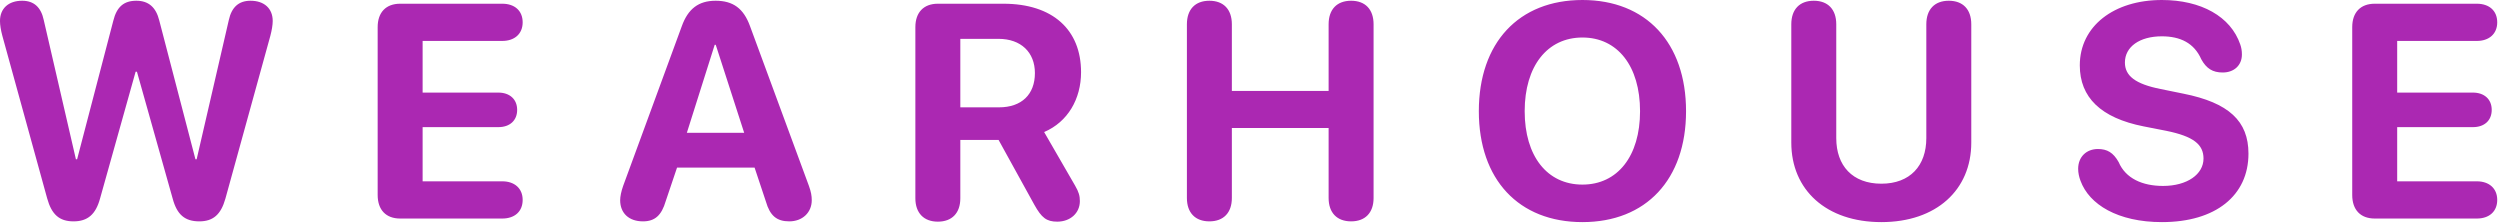
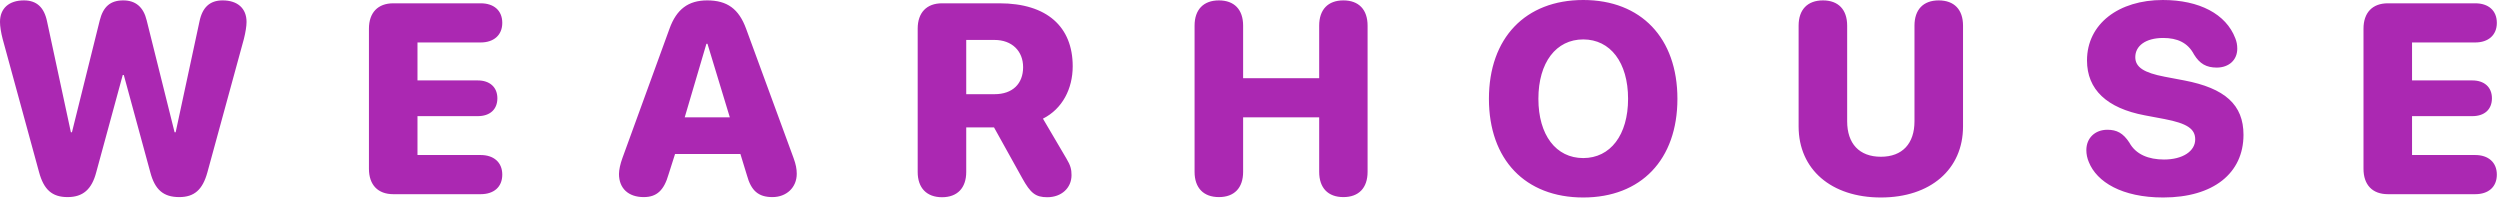
- <svg xmlns="http://www.w3.org/2000/svg" width="246" height="22" viewBox="0 0 246 22" fill="none">
-   <path d="M7.235 21.782C5.844 21.782 5.082 21.108 4.643 19.526L0.233 3.53C0.087 2.988 -0.001 2.461 -0.001 2.065C-0.001 0.835 0.834 0.073 2.182 0.073C3.339 0.073 4.042 0.718 4.306 1.978L7.47 15.674H7.587L11.146 2.051C11.483 0.674 12.187 0.073 13.417 0.073C14.618 0.073 15.351 0.718 15.673 2.021L19.232 15.674H19.35L22.514 1.978C22.792 0.703 23.495 0.073 24.652 0.073C26 0.073 26.835 0.835 26.835 2.065C26.835 2.446 26.747 2.974 26.601 3.53L22.177 19.556C21.737 21.108 20.976 21.782 19.613 21.782C18.192 21.782 17.416 21.123 16.991 19.541L13.476 7.061H13.344L9.843 19.541C9.418 21.094 8.627 21.782 7.235 21.782ZM39.374 21.504C37.982 21.504 37.162 20.654 37.162 19.189V2.666C37.162 1.216 37.982 0.366 39.374 0.366H49.423C50.639 0.366 51.43 1.055 51.43 2.197C51.43 3.34 50.624 4.028 49.423 4.028H41.586V9.111H49.042C50.141 9.111 50.888 9.756 50.888 10.81C50.888 11.865 50.155 12.51 49.042 12.51H41.586V17.842H49.423C50.624 17.842 51.43 18.53 51.43 19.673C51.43 20.815 50.639 21.504 49.423 21.504H39.374ZM63.266 21.782C61.889 21.782 61.024 20.977 61.024 19.702C61.024 19.336 61.127 18.838 61.317 18.296L67.089 2.578C67.704 0.864 68.744 0.073 70.414 0.073C72.143 0.073 73.168 0.835 73.798 2.563L79.599 18.296C79.804 18.867 79.877 19.263 79.877 19.702C79.877 20.918 78.954 21.782 77.665 21.782C76.42 21.782 75.761 21.211 75.365 19.834L74.252 16.494H66.62L65.507 19.79C65.097 21.196 64.438 21.782 63.266 21.782ZM67.587 13.066H73.227L70.429 4.409H70.326L67.587 13.066ZM92.284 21.811C90.907 21.811 90.072 20.962 90.072 19.512V2.666C90.072 1.216 90.893 0.366 92.284 0.366H98.73C103.593 0.366 106.376 2.93 106.376 7.104C106.376 9.741 105.072 11.997 102.743 12.993L105.79 18.267C106.156 18.896 106.259 19.277 106.259 19.79C106.259 20.962 105.321 21.811 104.032 21.811C102.978 21.811 102.494 21.431 101.776 20.142L98.261 13.77H94.496V19.512C94.496 20.962 93.676 21.811 92.284 21.811ZM94.496 10.562H98.305C100.531 10.562 101.835 9.287 101.835 7.192C101.835 5.142 100.458 3.823 98.261 3.823H94.496V10.562ZM119.003 21.782C117.611 21.782 116.791 20.933 116.791 19.482V2.388C116.791 0.923 117.611 0.073 119.003 0.073C120.395 0.073 121.215 0.923 121.215 2.388V8.95H130.736V2.388C130.736 0.923 131.557 0.073 132.948 0.073C134.34 0.073 135.16 0.923 135.16 2.388V19.482C135.16 20.933 134.34 21.782 132.948 21.782C131.557 21.782 130.736 20.933 130.736 19.482V12.598H121.215V19.482C121.215 20.933 120.395 21.782 119.003 21.782ZM155.712 21.855C149.442 21.855 145.517 17.666 145.517 10.942C145.517 4.204 149.442 0 155.712 0C161.967 0 165.907 4.204 165.907 10.942C165.907 17.666 161.967 21.855 155.712 21.855ZM155.712 18.164C159.169 18.164 161.381 15.366 161.381 10.942C161.381 6.504 159.169 3.691 155.712 3.691C152.255 3.691 150.028 6.504 150.028 10.942C150.028 15.366 152.24 18.164 155.712 18.164ZM185.126 21.855C179.706 21.855 176.264 18.691 176.264 14.033V2.388C176.264 0.923 177.084 0.073 178.476 0.073C179.867 0.073 180.688 0.923 180.688 2.388V13.594C180.688 16.304 182.284 18.076 185.126 18.076C187.953 18.076 189.55 16.304 189.55 13.594V2.388C189.55 0.923 190.37 0.073 191.762 0.073C193.153 0.073 193.974 0.923 193.974 2.388V14.033C193.974 18.691 190.531 21.855 185.126 21.855ZM212.738 21.855C208.373 21.855 205.575 20.112 204.726 17.798C204.579 17.417 204.491 17.007 204.491 16.611C204.491 15.44 205.297 14.663 206.439 14.663C207.348 14.663 207.948 15.015 208.476 15.952C209.164 17.564 210.819 18.296 212.841 18.296C215.214 18.296 216.825 17.153 216.825 15.601C216.825 14.209 215.829 13.418 213.178 12.876L210.937 12.437C206.718 11.602 204.652 9.58 204.652 6.431C204.652 2.563 208.021 0 212.724 0C216.591 0 219.506 1.626 220.443 4.38C220.546 4.673 220.604 4.98 220.604 5.361C220.604 6.416 219.843 7.134 218.715 7.134C217.719 7.134 217.104 6.738 216.605 5.83C215.902 4.233 214.54 3.574 212.724 3.574C210.541 3.574 209.091 4.6 209.091 6.152C209.091 7.456 210.102 8.262 212.606 8.76L214.833 9.214C219.315 10.107 221.249 11.909 221.249 15.117C221.249 19.248 218.012 21.855 212.738 21.855ZM233.671 21.504C232.279 21.504 231.459 20.654 231.459 19.189V2.666C231.459 1.216 232.279 0.366 233.671 0.366H243.72C244.936 0.366 245.727 1.055 245.727 2.197C245.727 3.34 244.921 4.028 243.72 4.028H235.883V9.111H243.339C244.438 9.111 245.185 9.756 245.185 10.81C245.185 11.865 244.452 12.51 243.339 12.51H235.883V17.842H243.72C244.921 17.842 245.727 18.53 245.727 19.673C245.727 20.815 244.936 21.504 243.72 21.504H233.671Z" fill="#AB28B2" />
+ <svg xmlns="http://www.w3.org/2000/svg" width="323" height="26" viewBox="0 0 323 26" fill="none">
+   <path d="M8.731 25.464C6.732 25.464 5.655 24.507 5.04 22.217L0.34 5.024C0.135 4.238 -0.001 3.401 -0.001 2.837C-0.001 1.077 1.161 0.051 3.092 0.051C4.732 0.051 5.707 0.94 6.083 2.786L9.159 17.09H9.295L12.884 2.649C13.329 0.854 14.269 0.051 15.926 0.051C17.533 0.051 18.541 0.923 18.951 2.632L22.557 17.09H22.694L25.77 2.786C26.146 0.94 27.12 0.051 28.761 0.051C30.692 0.051 31.854 1.077 31.854 2.837C31.854 3.384 31.717 4.204 31.512 5.024L26.795 22.268C26.18 24.507 25.104 25.464 23.155 25.464C21.122 25.464 20.011 24.524 19.413 22.234L15.995 9.69H15.858L12.44 22.234C11.859 24.473 10.714 25.464 8.731 25.464ZM50.811 25.088C48.829 25.088 47.667 23.892 47.667 21.807V3.708C47.667 1.624 48.829 0.427 50.811 0.427H62.108C63.8 0.427 64.894 1.35 64.894 2.957C64.894 4.563 63.766 5.486 62.108 5.486H53.939V10.391H61.732C63.253 10.391 64.261 11.245 64.261 12.698C64.261 14.15 63.287 15.005 61.732 15.005H53.939V20.029H62.108C63.766 20.029 64.894 20.952 64.894 22.559C64.894 24.165 63.8 25.088 62.108 25.088H50.811ZM83.167 25.464C81.185 25.464 79.972 24.336 79.972 22.473C79.972 21.943 80.142 21.174 80.416 20.422L86.5 3.708C87.406 1.196 88.927 0.051 91.37 0.051C93.951 0.051 95.455 1.145 96.395 3.708L102.53 20.422C102.821 21.226 102.94 21.807 102.94 22.456C102.94 24.216 101.624 25.464 99.796 25.464C97.984 25.464 97.044 24.644 96.497 22.627L95.66 19.893H87.218L86.38 22.524C85.782 24.609 84.842 25.464 83.167 25.464ZM88.465 15.159H94.293L91.405 5.657H91.268L88.465 15.159ZM121.71 25.481C119.727 25.481 118.565 24.285 118.565 22.217V3.708C118.565 1.624 119.727 0.427 121.71 0.427H129.127C135.279 0.427 138.594 3.469 138.594 8.562C138.594 11.467 137.261 14.065 134.749 15.33L137.774 20.474C138.321 21.379 138.441 21.892 138.441 22.627C138.441 24.285 137.142 25.481 135.313 25.481C133.792 25.481 133.143 24.951 132.083 23.037L128.426 16.457H124.837V22.217C124.837 24.285 123.692 25.481 121.71 25.481ZM124.837 12.168H128.511C130.819 12.168 132.186 10.818 132.186 8.682C132.186 6.58 130.733 5.161 128.494 5.161H124.837V12.168ZM157.483 25.464C155.501 25.464 154.339 24.285 154.339 22.2V3.315C154.339 1.23 155.501 0.051 157.483 0.051C159.466 0.051 160.611 1.23 160.611 3.315V10.1H170.438V3.315C170.438 1.23 171.583 0.051 173.565 0.051C175.547 0.051 176.692 1.23 176.692 3.315V22.2C176.692 24.285 175.547 25.464 173.565 25.464C171.583 25.464 170.438 24.285 170.438 22.2V15.159H160.611V22.2C160.611 24.285 159.466 25.464 157.483 25.464ZM204.554 25.515C197.068 25.515 192.369 20.627 192.369 12.766C192.369 4.905 197.085 0 204.554 0C212.022 0 216.722 4.905 216.722 12.766C216.722 20.627 212.022 25.515 204.554 25.515ZM204.554 20.422C208.057 20.422 210.347 17.449 210.347 12.766C210.347 8.066 208.057 5.093 204.554 5.093C201.05 5.093 198.76 8.066 198.76 12.766C198.76 17.449 201.033 20.422 204.554 20.422ZM243.011 25.515C236.585 25.515 232.381 21.875 232.381 16.338V3.315C232.381 1.23 233.543 0.051 235.525 0.051C237.508 0.051 238.653 1.23 238.653 3.315V15.671C238.653 18.543 240.208 20.252 243.011 20.252C245.796 20.252 247.351 18.543 247.351 15.671V3.315C247.351 1.23 248.496 0.051 250.479 0.051C252.478 0.051 253.623 1.23 253.623 3.315V16.338C253.623 21.875 249.419 25.515 243.011 25.515ZM279.485 25.515C274.136 25.515 270.906 23.498 269.881 20.952C269.659 20.439 269.556 19.91 269.556 19.397C269.556 17.825 270.684 16.765 272.273 16.765C273.487 16.765 274.307 17.192 275.11 18.423C275.948 19.961 277.605 20.61 279.588 20.61C282.032 20.61 283.621 19.517 283.621 18.013C283.621 16.645 282.578 15.945 279.656 15.381L277.11 14.902C272.205 13.979 269.641 11.57 269.641 7.81C269.641 3.059 273.76 0 279.434 0C284.151 0 287.603 1.812 288.799 4.939C288.97 5.366 289.055 5.776 289.055 6.289C289.055 7.742 287.996 8.716 286.424 8.733C285.056 8.733 284.202 8.237 283.467 7.041C282.664 5.503 281.297 4.905 279.485 4.905C277.212 4.905 275.879 5.93 275.879 7.383C275.879 8.682 276.99 9.399 279.673 9.912L282.202 10.391C287.466 11.399 289.859 13.535 289.859 17.415C289.859 22.371 285.979 25.515 279.485 25.515ZM308.508 25.088C306.526 25.088 305.364 23.892 305.364 21.807V3.708C305.364 1.624 306.526 0.427 308.508 0.427H319.805C321.497 0.427 322.591 1.35 322.591 2.957C322.591 4.563 321.463 5.486 319.805 5.486H311.636V10.391H319.429C320.95 10.391 321.958 11.245 321.958 12.698C321.958 14.15 320.984 15.005 319.429 15.005H311.636V20.029H319.805C321.463 20.029 322.591 20.952 322.591 22.559C322.591 24.165 321.497 25.088 319.805 25.088H308.508Z" fill="#AB28B2" />
</svg>
